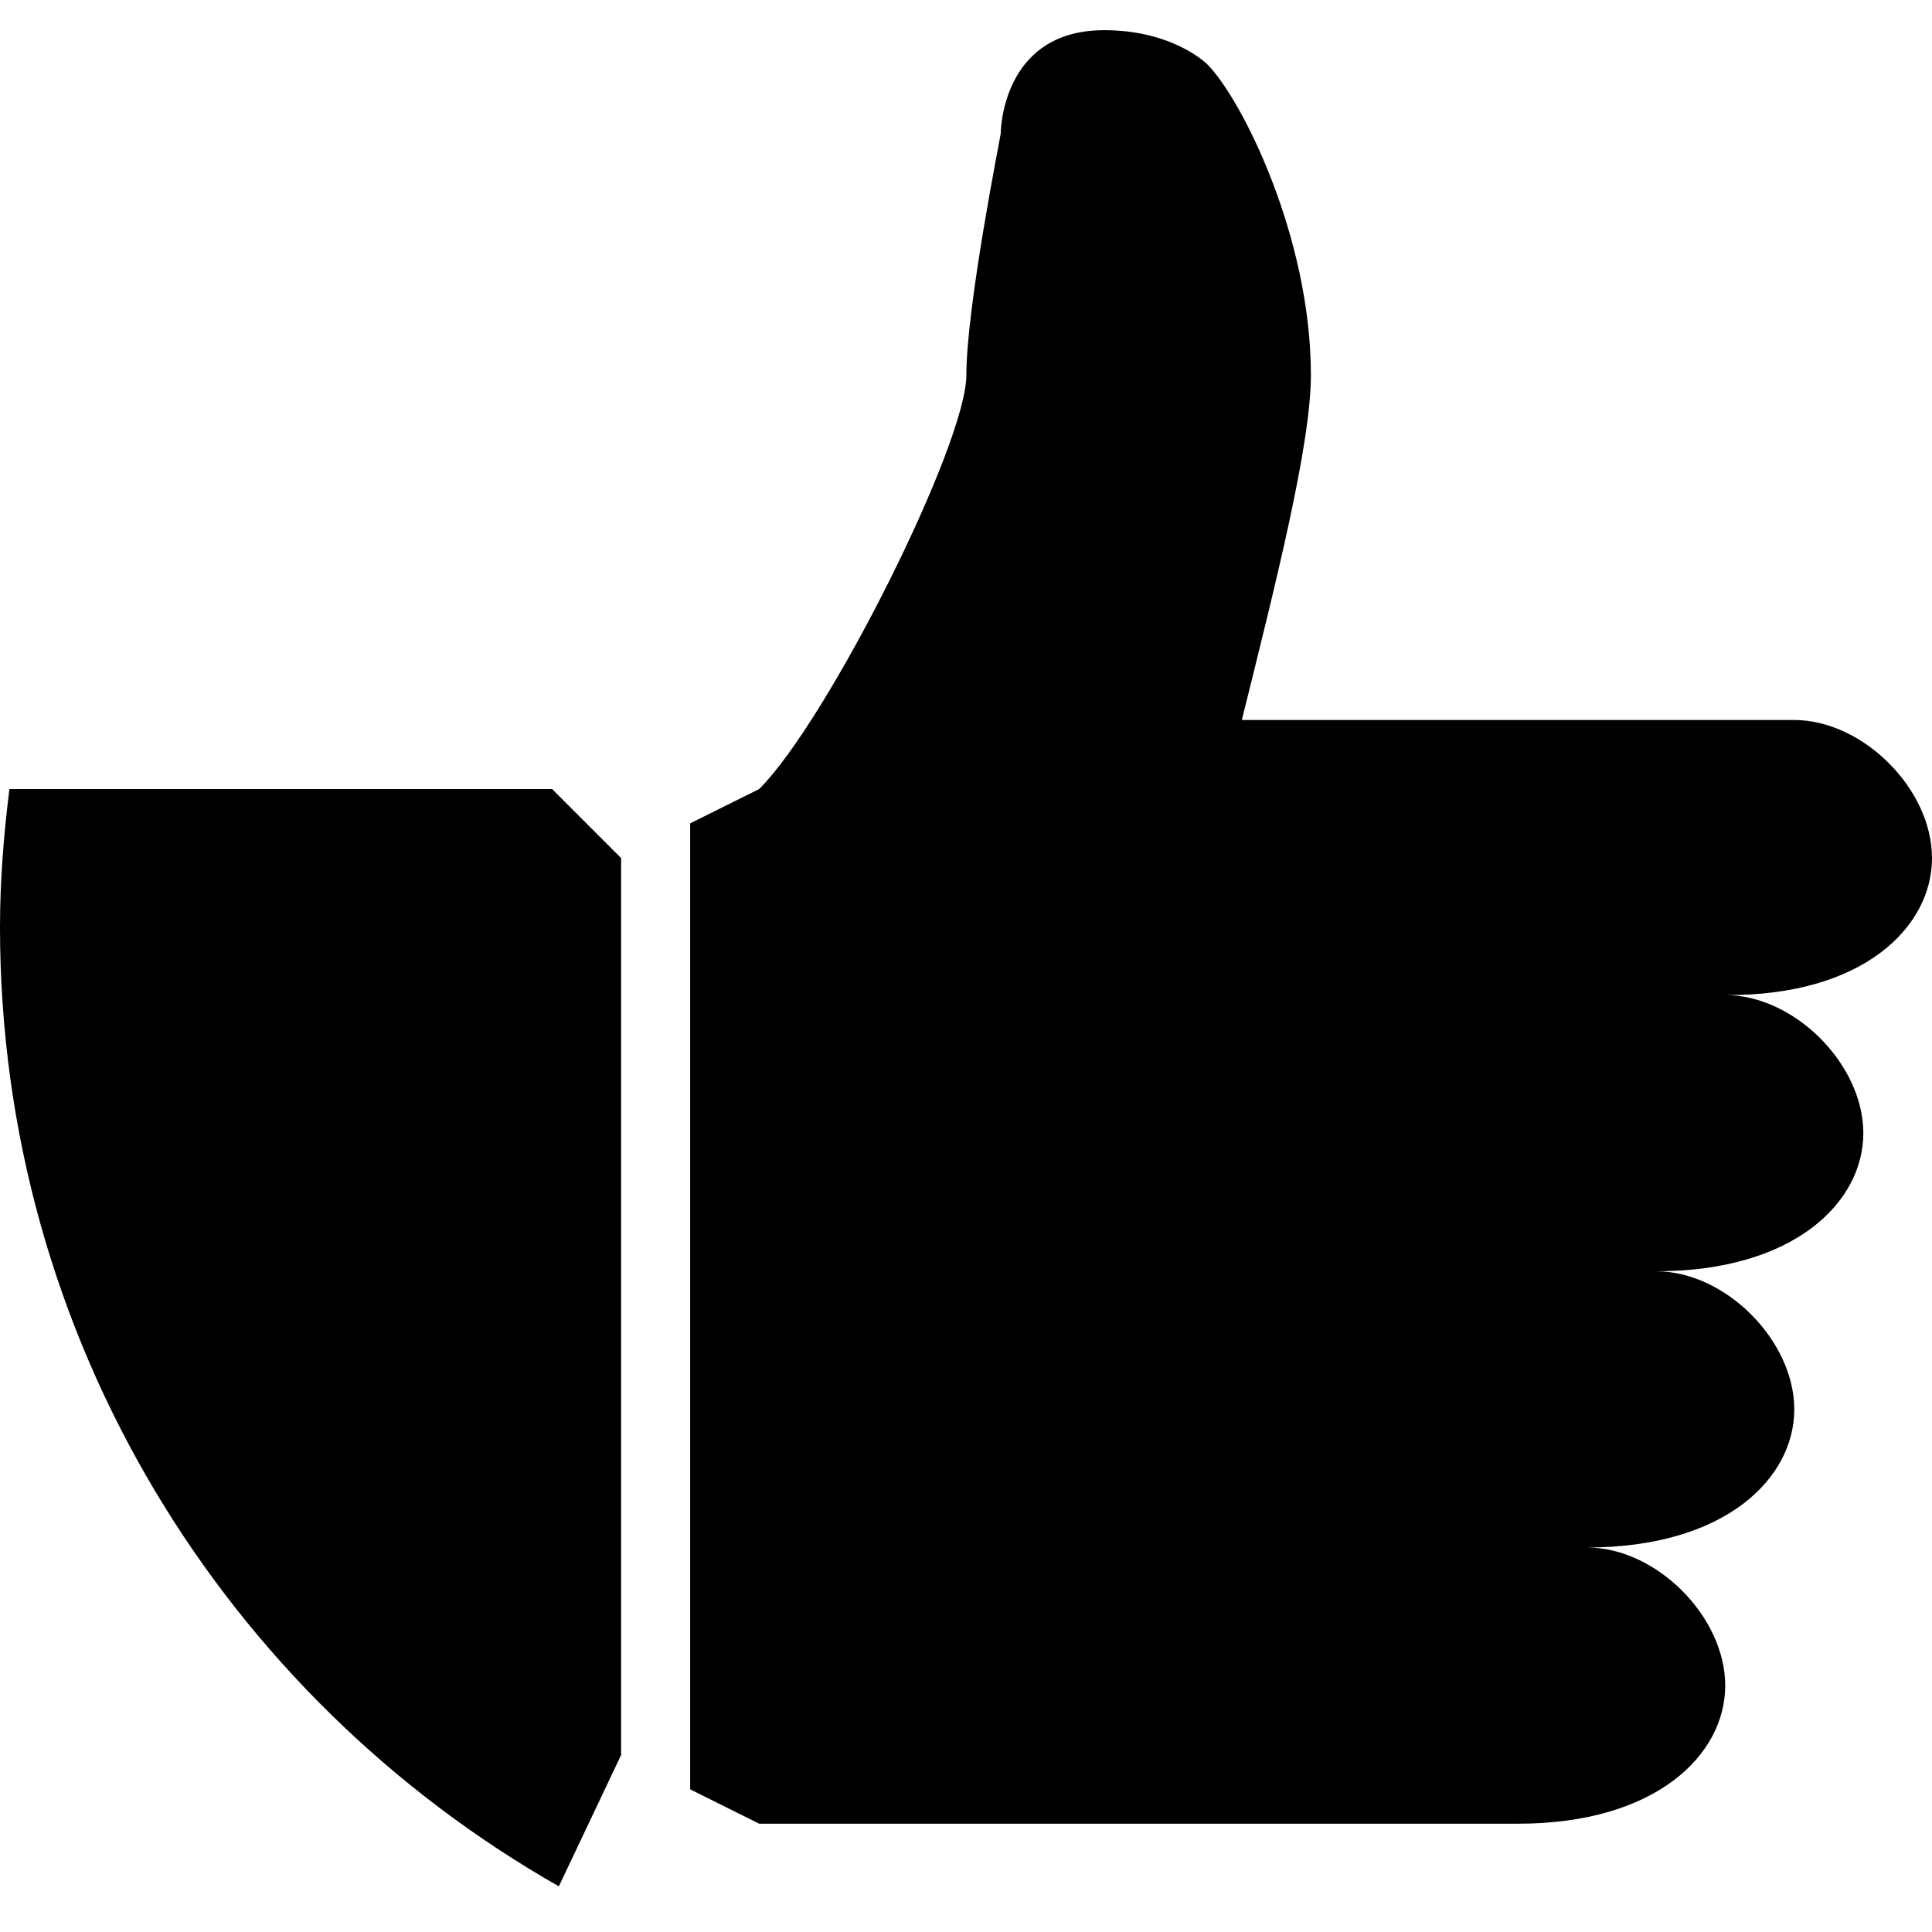
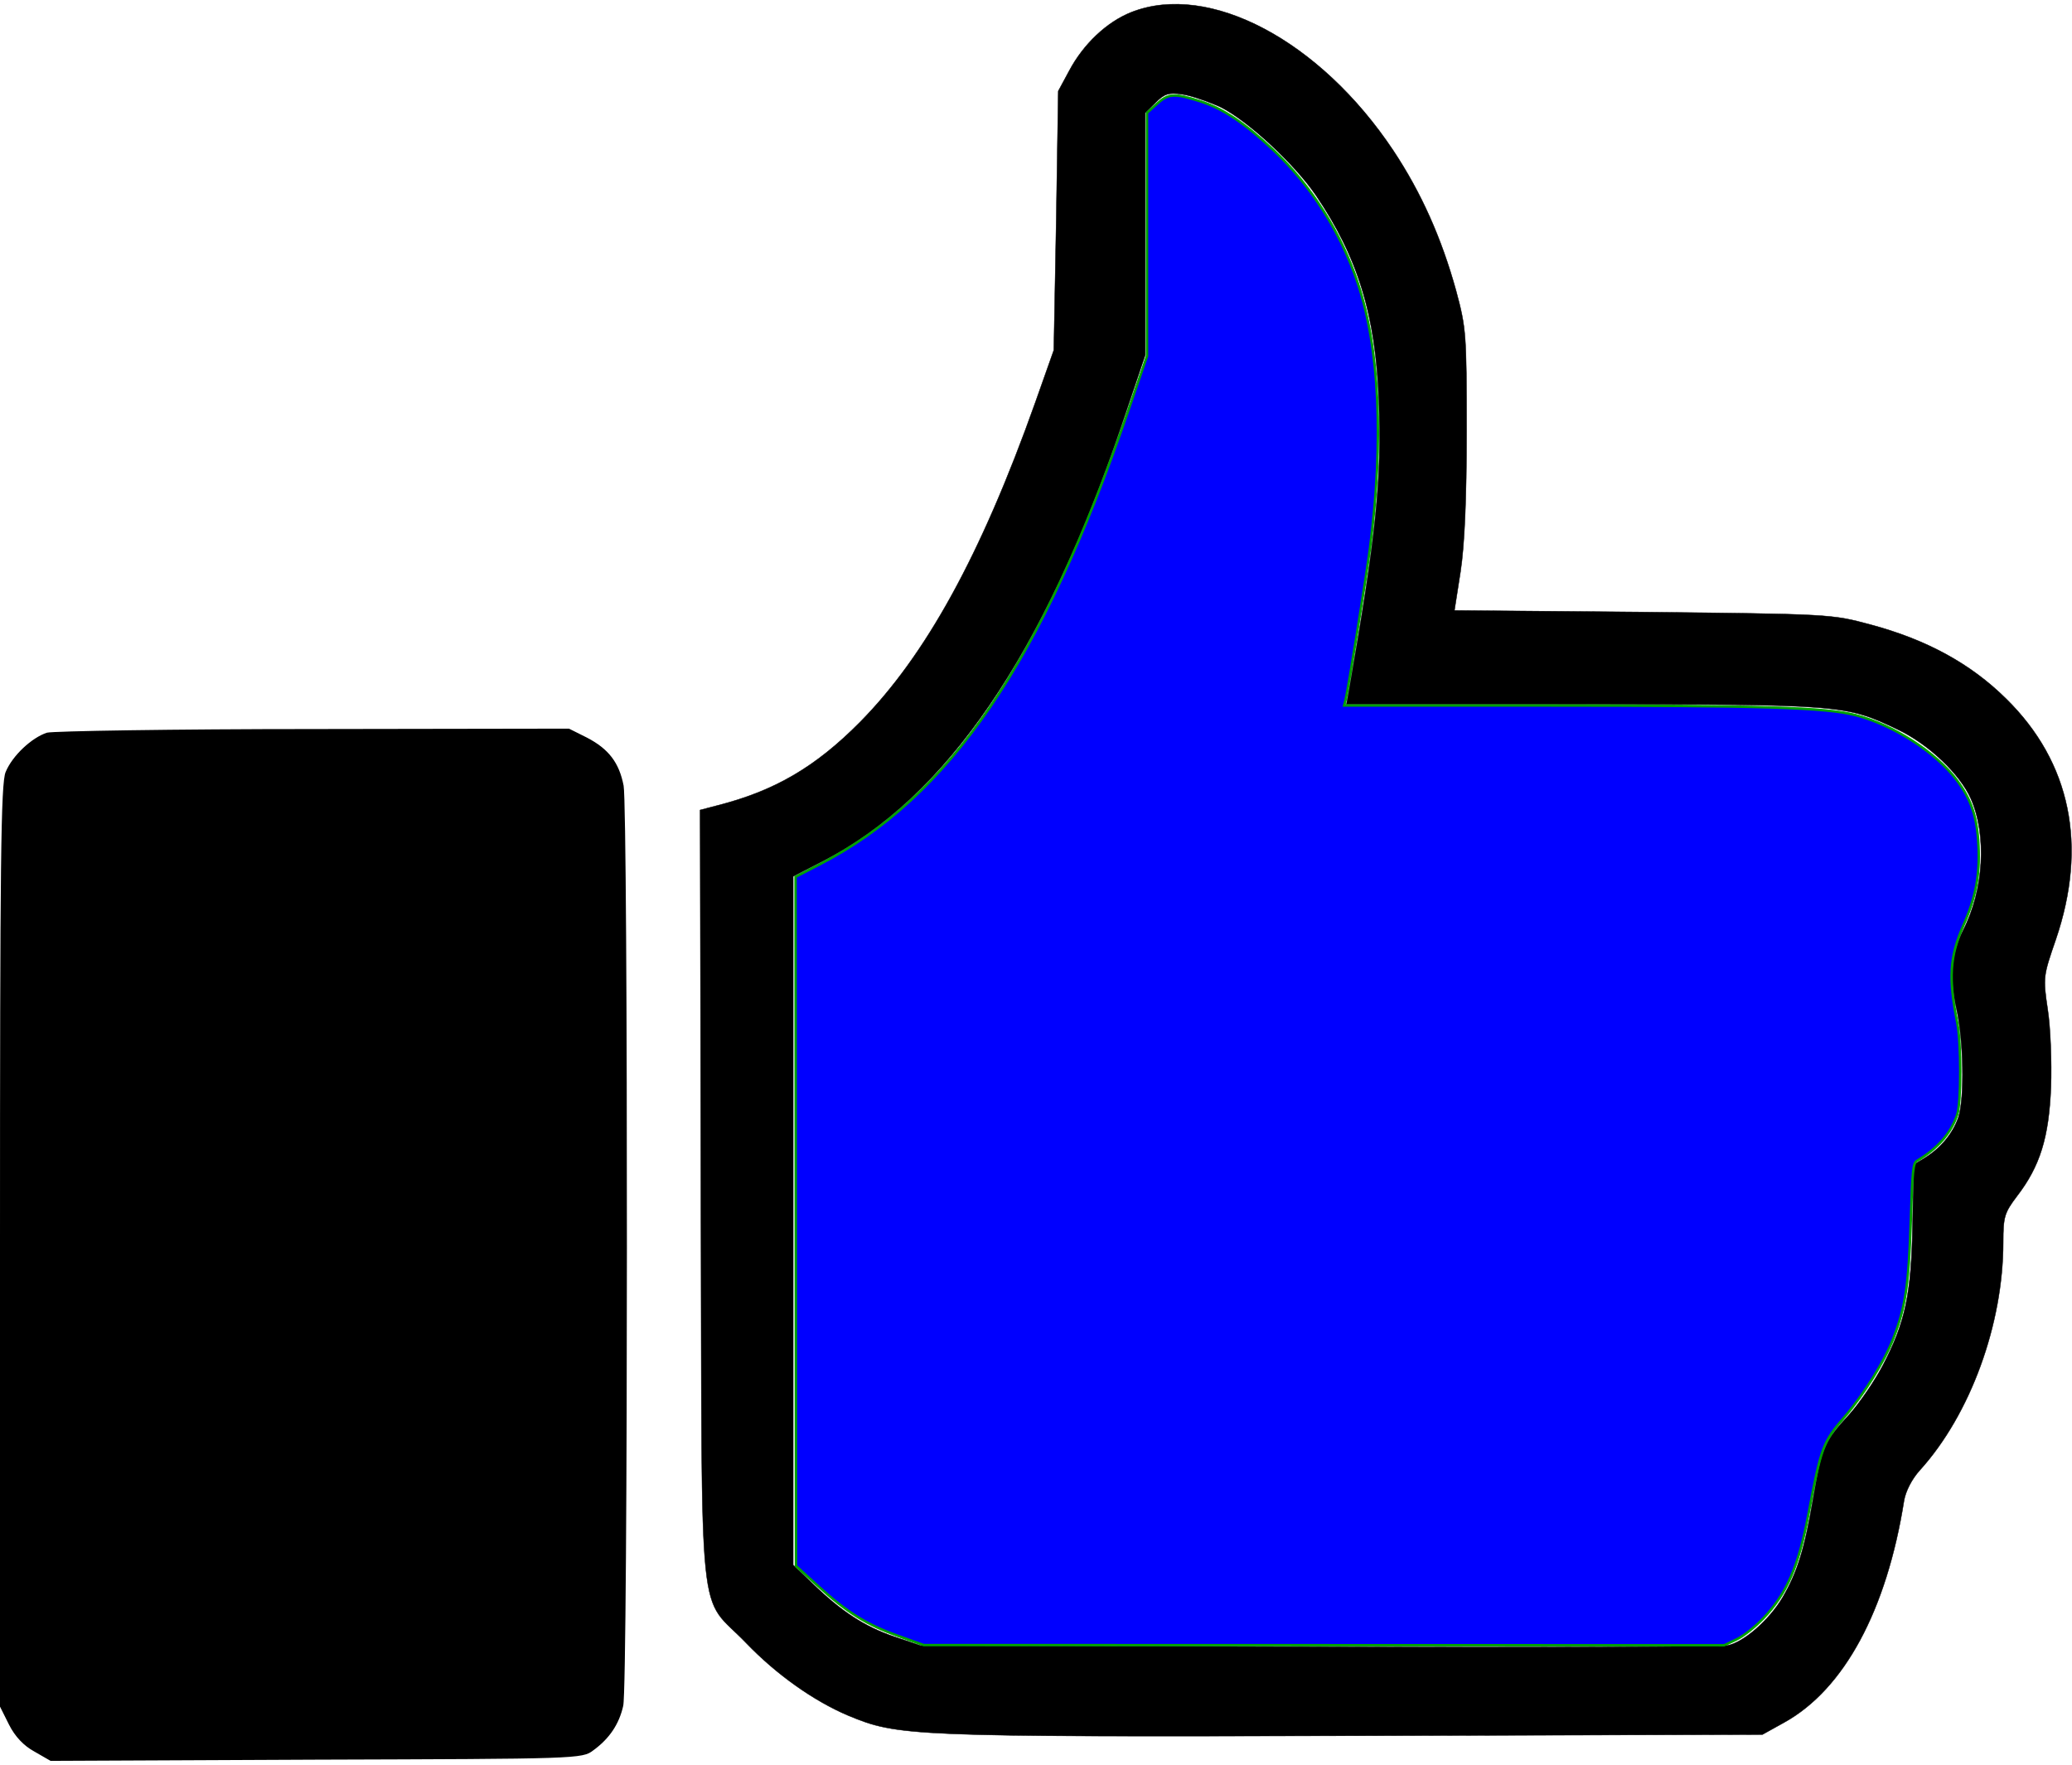
- <svg xmlns="http://www.w3.org/2000/svg" fill="#000000" height="800px" width="800px" version="1.1" id="Layer_1" viewBox="0 0 512 512" enable-background="new 0 0 512 512" xml:space="preserve">
-   <path d="M2.5,209.1C1,221.1,0,233.3,0,245.7c0,109,59.7,203.9,148.1,254.2l16.5-34.8V227.4l-18.3-18.3H2.5z M512,227.4  c0-18.3-18.3-36.6-36.6-36.6H329.1c9.1-36.6,18.3-73.1,18.3-91.4c0-36.6-18.3-73.1-27.4-82.3c-0.2-0.2-9.1-9.1-27.4-9.1  c-27.4,0-27.4,27.4-27.4,27.4c0,0.5-9.1,45.7-9.1,64s-36.6,91.4-54.9,109.7l-18.3,9.1v256l18.3,9.1h201.1  c36.6,0,54.9-18.3,54.9-36.6s-18.3-36.6-36.6-36.6c36.6,0,54.9-18.3,54.9-36.6c0-18.3-18.3-36.6-36.6-36.6  c36.6,0,54.9-18.3,54.9-36.6c0-18.3-18.3-36.6-36.6-36.6C493.7,264,512,245.7,512,227.4z" />
+ <svg xmlns="http://www.w3.org/2000/svg" version="1.0" width="512pt" height="436pt" viewBox="0 0 512 436" preserveAspectRatio="xMidYMid" id="svg2">
+   <defs id="defs2" />
+   <g transform="matrix(0.1,0,0,-0.1,0,436)" fill="#000000" stroke="none" id="g2">
+     <path d="m 2796,4330 c -61,-24 -119,-79 -154,-145 l -27,-50 -5,-320 -6,-320 -46,-130 c -134,-377 -271,-625 -433,-789 -110,-111 -211,-170 -353,-206 l -42,-11 2,-957 c 3,-1099 -9,-975 112,-1101 75,-78 167,-143 252,-179 123,-51 150,-53 1244,-50 l 1015,3 54,30 c 148,82 253,277 296,548 4,23 19,53 39,75 125,138 206,361 206,563 0,63 3,73 34,114 57,74 79,145 84,270 2,61 -1,146 -8,191 -12,80 -11,83 20,173 79,232 37,438 -123,595 -88,87 -197,146 -335,183 -97,26 -99,26 -563,31 l -465,4 15,96 c 10,65 15,179 15,347 0,240 -1,254 -26,347 -36,130 -86,242 -155,346 -181,272 -455,417 -647,342 z m 221,-235 c 67,-34 181,-139 235,-218 103,-152 147,-295 155,-504 8,-198 -7,-339 -74,-720 l -6,-33 h 584 c 642,0 650,-1 778,-62 76,-36 154,-110 181,-171 40,-91 32,-225 -19,-325 -29,-57 -34,-118 -17,-192 18,-77 21,-223 5,-271 -14,-39 -42,-74 -82,-99 l -28,-17 -3,-149 c -3,-171 -18,-241 -74,-348 -20,-38 -57,-92 -82,-120 -64,-69 -68,-81 -90,-209 -21,-124 -39,-181 -75,-243 -33,-56 -97,-112 -137,-119 -18,-3 -474,-5 -1013,-3 l -980,3 -66,22 c -73,25 -130,62 -201,131 l -48,46 v 851 850 l 76,39 c 300,154 544,510 735,1074 l 59,175 v 299 299 l 26,26 c 21,21 32,25 65,20 22,-3 65,-18 96,-32 z" id="path1" style="fill:#000000;fill-opacity:1;stroke:#000000;stroke-opacity:1" />
+     <path d="M 116,2550 C 79,2538 31,2494 14,2453 2,2426 0,2227 0,1282 V 144 L 22,100 C 37,70 59,47 85,33 l 40,-23 657,3 c 646,2 657,2 684,23 40,29 64,65 74,110 12,49 12,2213 1,2273 -11,57 -37,91 -91,119 l -44,22 -631,-1 c -346,0 -643,-5 -659,-9 z" id="path2" />
+     <path style="fill:#0000ff;fill-opacity:1;stroke:#00a100;stroke-width:0.804;stroke-opacity:1" d="m 295.893,538.83 c -10.367,-3.711 -16.696,-7.647 -26.266,-16.335 l -7.371,-6.692 -0.067,-113.499 -0.067,-113.499 7.84,-4.046 c 42.945,-22.162 73.227,-66.55 101.528,-148.82 l 6.417,-18.654 V 77.23 37.174 l 3.219,-2.908 c 3.894,-3.518 5.668,-3.63 14.291,-0.906 7.481,2.363 14.594,7.104 24.157,16.1 12.49,11.75 22.234,27.117 27.804,43.85 7.128,21.413 8.533,51.851 4.019,87.042 -1.257,9.796 -7.179,46.618 -8.066,50.152 l -0.469,1.869 65.819,0.011 c 72.208,0.012 92.813,0.646 102.623,3.157 12.49,3.197 26.626,12.292 33.515,21.564 4.748,6.391 6.614,12.081 7.05,21.501 0.452,9.775 -0.902,16.912 -4.963,26.148 -4.522,10.284 -4.976,17.469 -2.034,32.146 1.294,6.453 1.296,26.22 0.003,30.152 -2.026,6.164 -6.417,11.215 -13.307,15.306 -1.244,0.738 -1.475,3.03 -2.03,20.101 -0.683,20.99 -1.723,27.99 -5.688,38.288 -2.925,7.597 -9.634,18.402 -16.106,25.942 -7.141,8.32 -7.751,9.966 -11.94,32.227 -3.184,16.922 -7.151,26.067 -14.769,34.053 -2.875,3.014 -6.601,5.952 -8.947,7.057 l -4.02,1.892 -131.865,-0.034 -131.865,-0.034 z" id="path4" transform="matrix(7.5,0,0,-7.5,0,4360)" />
+   </g>
</svg>
